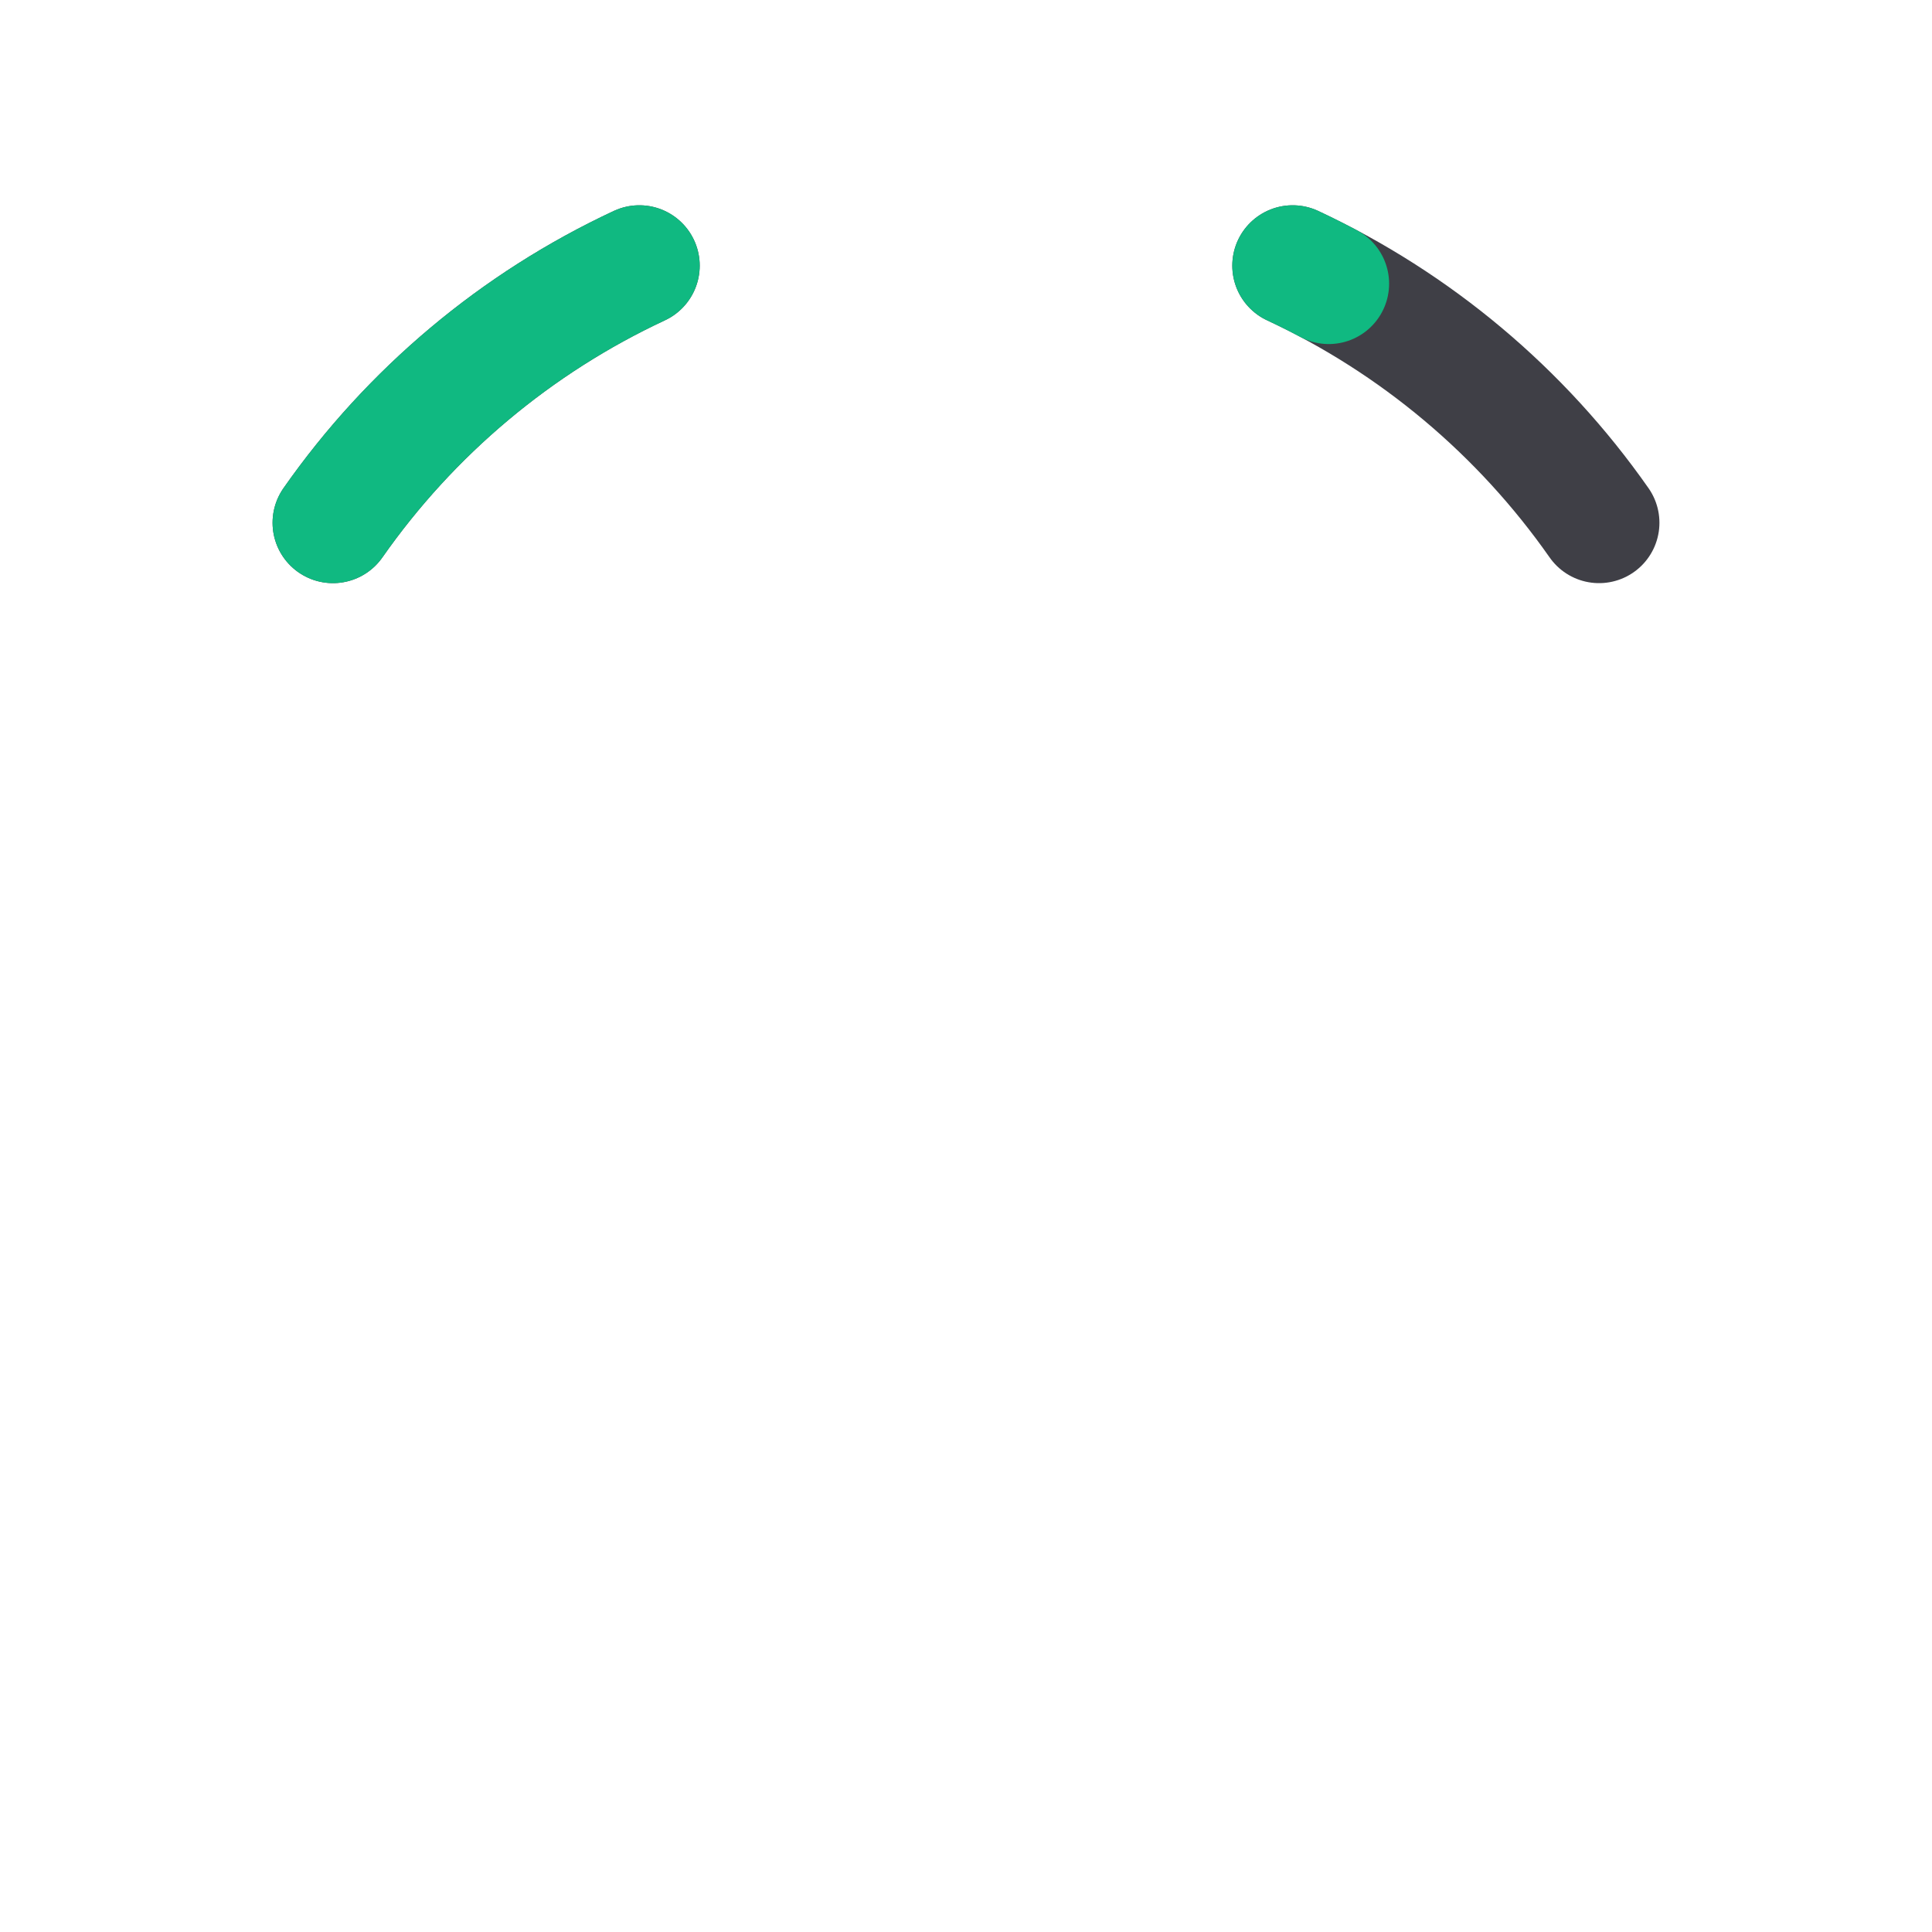
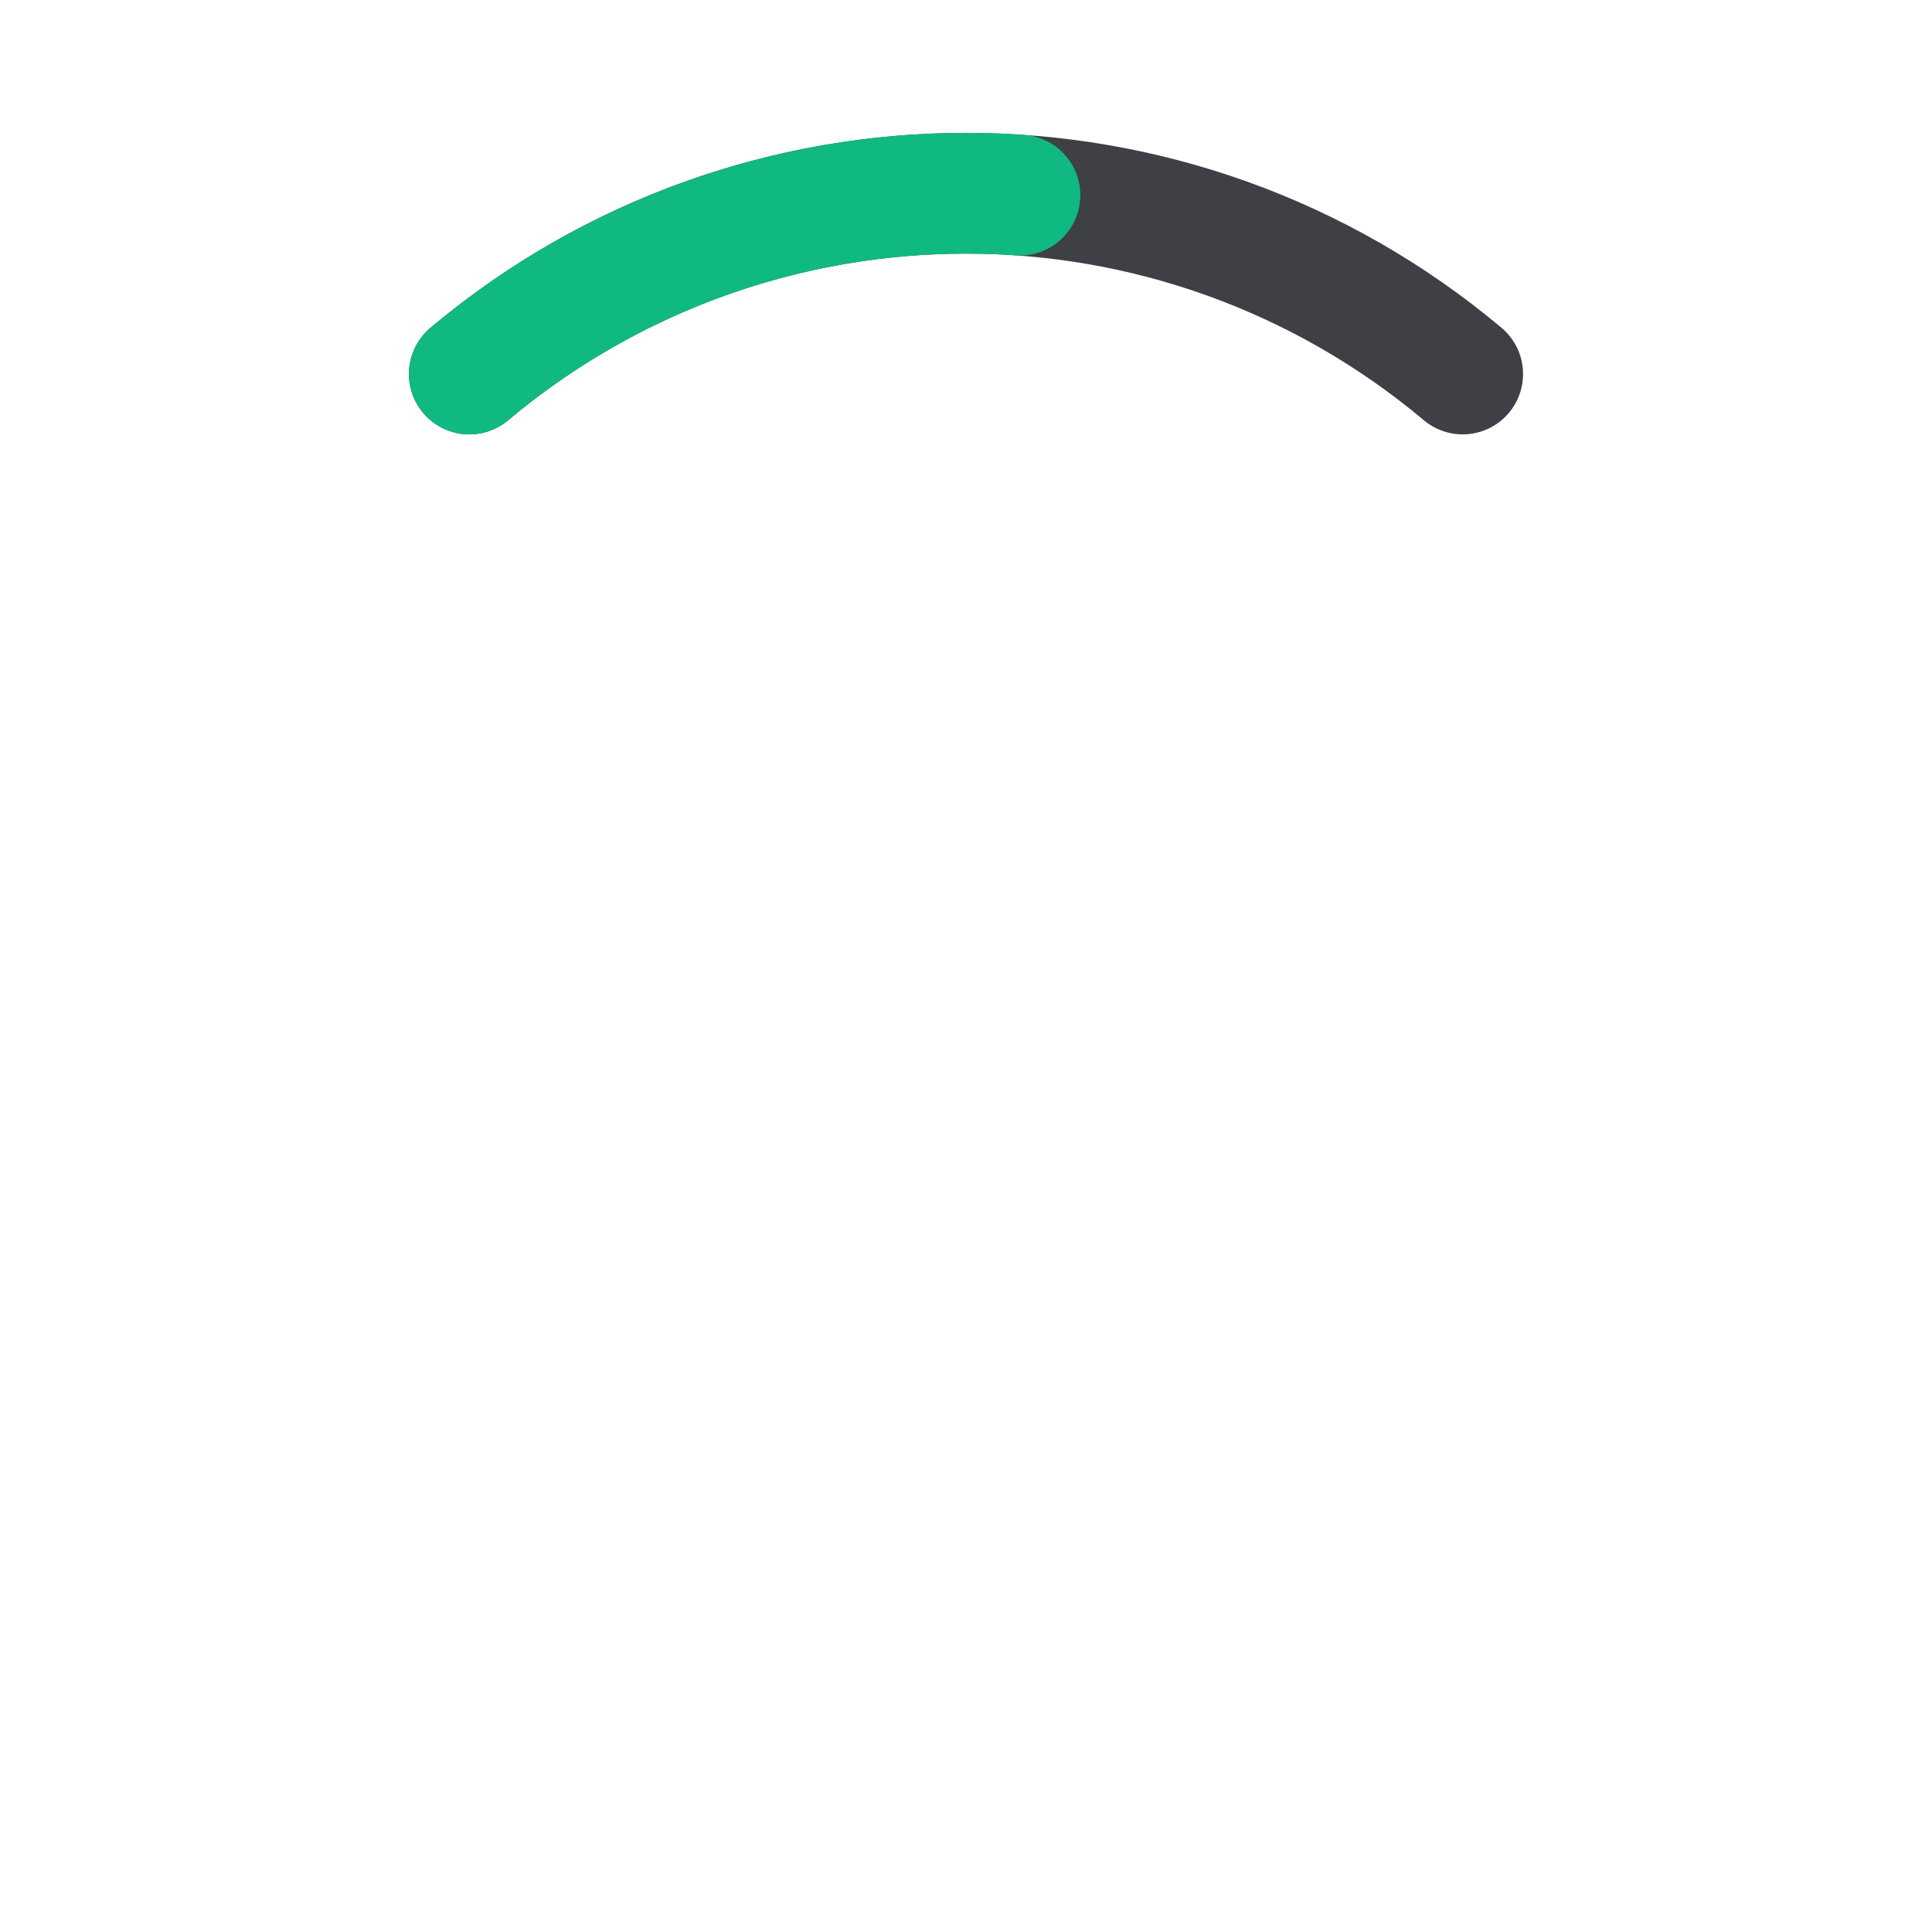
<svg xmlns="http://www.w3.org/2000/svg" viewBox="0 0 120 120">
-   <path d="M 20.68 32.47 A 48.0 48.0 0 0 1 39.71 16.50" fill="none" stroke="#3f3f46" stroke-width="7.5" stroke-linecap="round" />
-   <path d="M 80.29 16.50 A 48.0 48.0 0 0 1 99.32 32.47" fill="none" stroke="#3f3f46" stroke-width="7.5" stroke-linecap="round" />
-   <path d="M 20.68 32.47 A 48.0 48.0 0 0 1 39.71 16.50" fill="none" stroke="#10b981" stroke-width="7.5" stroke-linecap="round" />
-   <path d="M 80.29 16.50 A 48.0 48.0 0 0 1 82.53 17.62" fill="none" stroke="#10b981" stroke-width="7.5" stroke-linecap="round" />
+   <path d="M 29.15 23.23 A 48.0 48.0 0 0 1 90.85 23.23" fill="none" stroke="#3f3f46" stroke-width="7.5" stroke-linecap="round" />
+   <path d="M 29.15 23.23 A 48.0 48.0 0 0 1 63.35 12.12" fill="none" stroke="#10b981" stroke-width="7.5" stroke-linecap="round" />
</svg>
